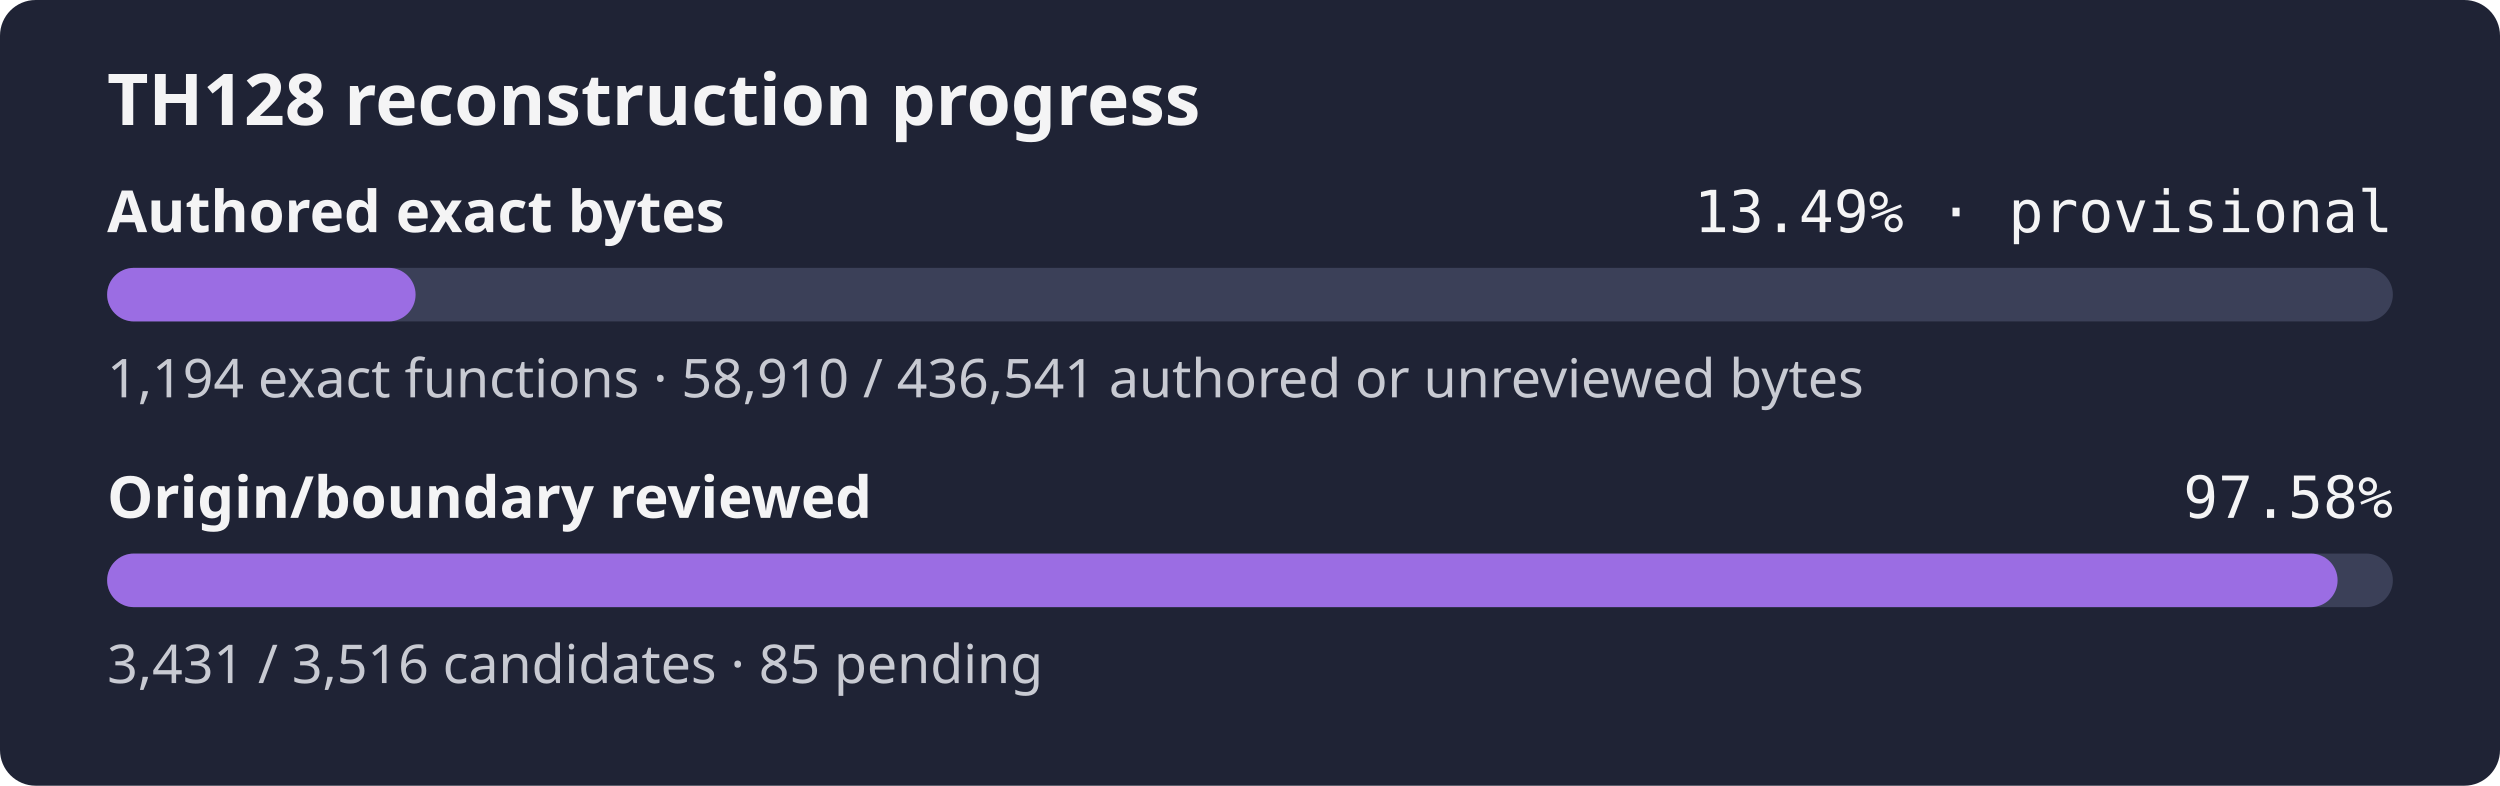
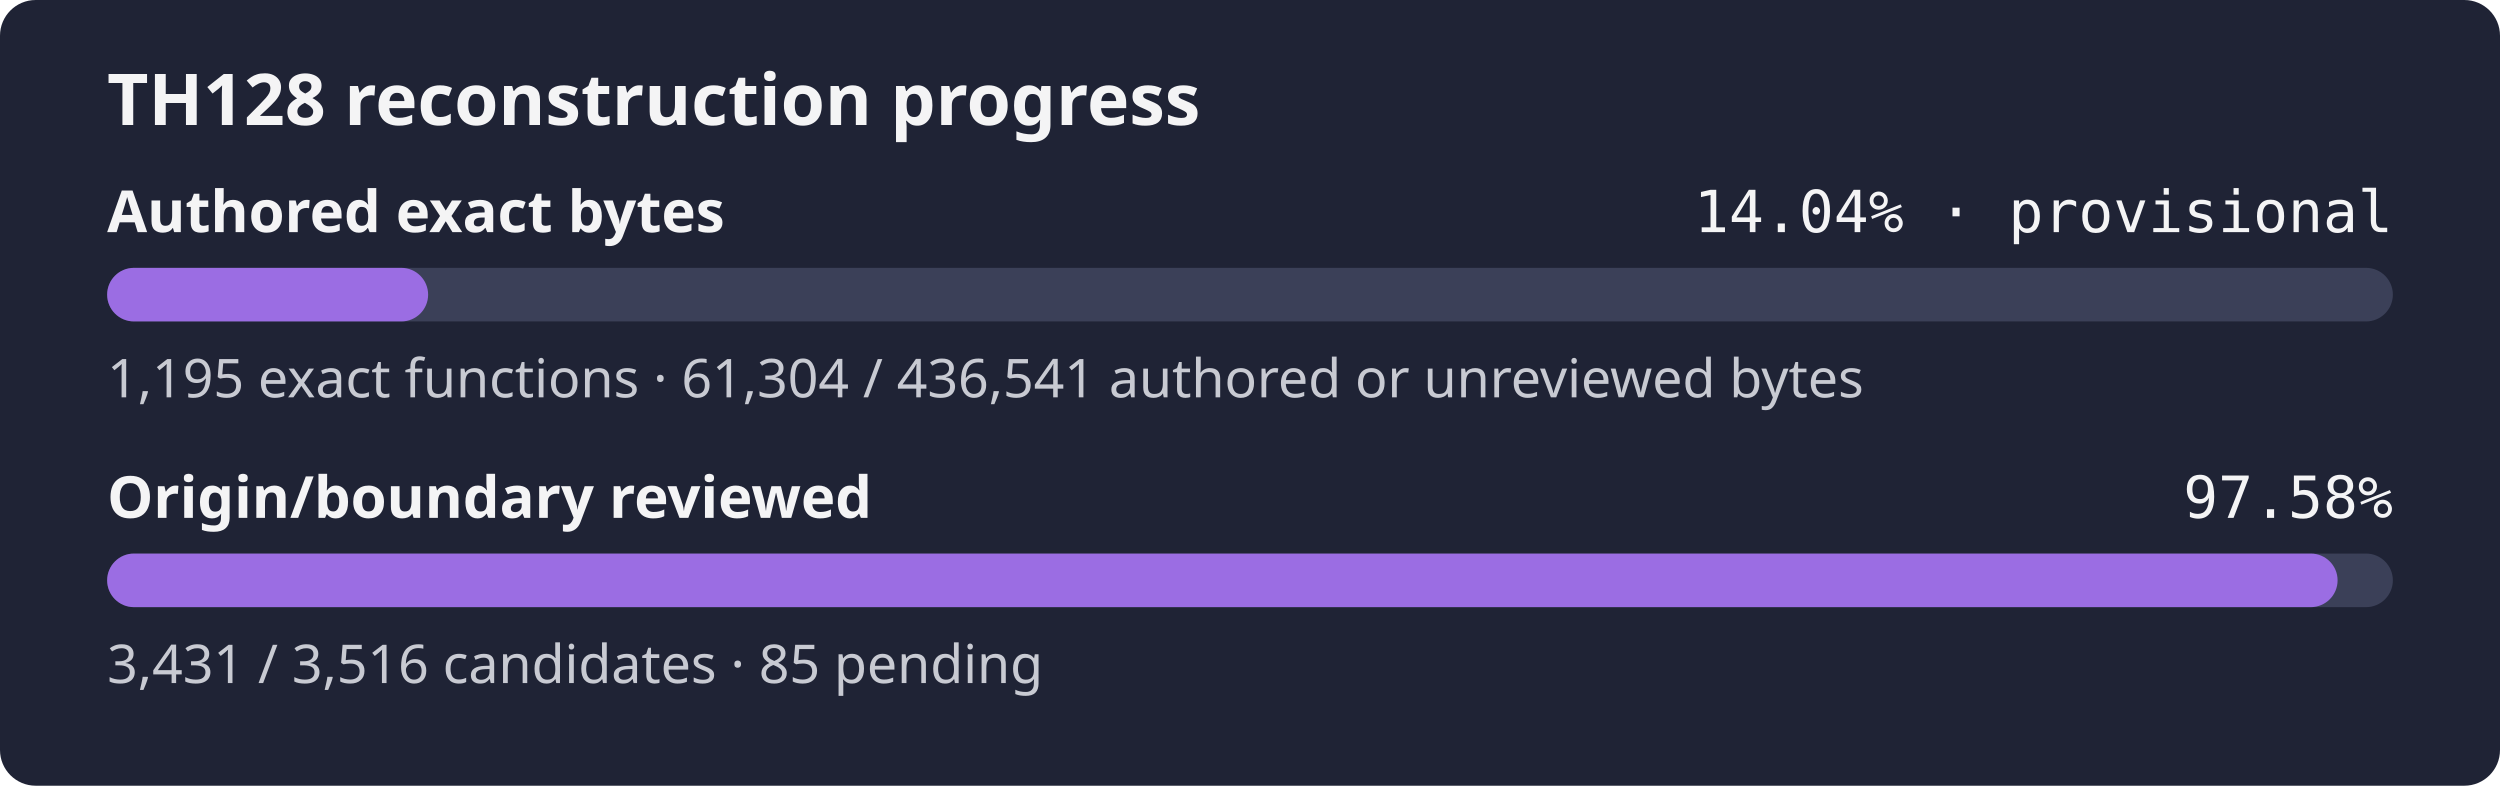
- <svg xmlns="http://www.w3.org/2000/svg" width="560" height="176" role="img" aria-label="TH128 reconstruction progress: currently classified authored bytes 13.49% exact, provisional inventory, origin and boundary review 97.58%">
+ <svg xmlns="http://www.w3.org/2000/svg" width="560" height="176" role="img" aria-label="TH128 reconstruction progress: currently classified authored bytes 14.04% exact, provisional inventory, origin and boundary review 97.58%">
  <rect width="560" height="176" rx="8" fill="#1f2335" />
  <text x="24" y="28" fill="#f4f4f5" font-family="sans-serif" font-size="16" font-weight="600">TH128 reconstruction progress</text>
  <text x="24" y="52" fill="#f4f4f5" font-family="sans-serif" font-size="13" font-weight="600">Authored exact bytes</text>
-   <text x="536" y="52" fill="#f4f4f5" text-anchor="end" font-family="monospace" font-size="13">13.49% · provisional</text>
+   <text x="536" y="52" fill="#f4f4f5" text-anchor="end" font-family="monospace" font-size="13">14.04% · provisional</text>
  <rect x="24" y="60" width="512" height="12" rx="6" fill="#3b4058" />
-   <rect x="24" y="60" width="69.09" height="12" rx="6" fill="#9b6de3" />
-   <text x="24" y="89" fill="#c8cad2" font-family="sans-serif" font-size="12">1,194 exact functions · 58,910 / 436,541 authored or unreviewed bytes</text>
+   <rect x="24" y="60" width="71.90" height="12" rx="6" fill="#9b6de3" />
+   <text x="24" y="89" fill="#c8cad2" font-family="sans-serif" font-size="12">1,195 exact functions · 61,304 / 436,541 authored or unreviewed bytes</text>
  <text x="24" y="116" fill="#f4f4f5" font-family="sans-serif" font-size="13" font-weight="600">Origin/boundary reviewed</text>
  <text x="536" y="116" fill="#f4f4f5" text-anchor="end" font-family="monospace" font-size="13">97.58%</text>
  <rect x="24" y="124" width="512" height="12" rx="6" fill="#3b4058" />
  <rect x="24" y="124" width="499.62" height="12" rx="6" fill="#9b6de3" />
  <text x="24" y="153" fill="#c8cad2" font-family="sans-serif" font-size="12">3,431 / 3,516 candidates · 85 pending</text>
</svg>
